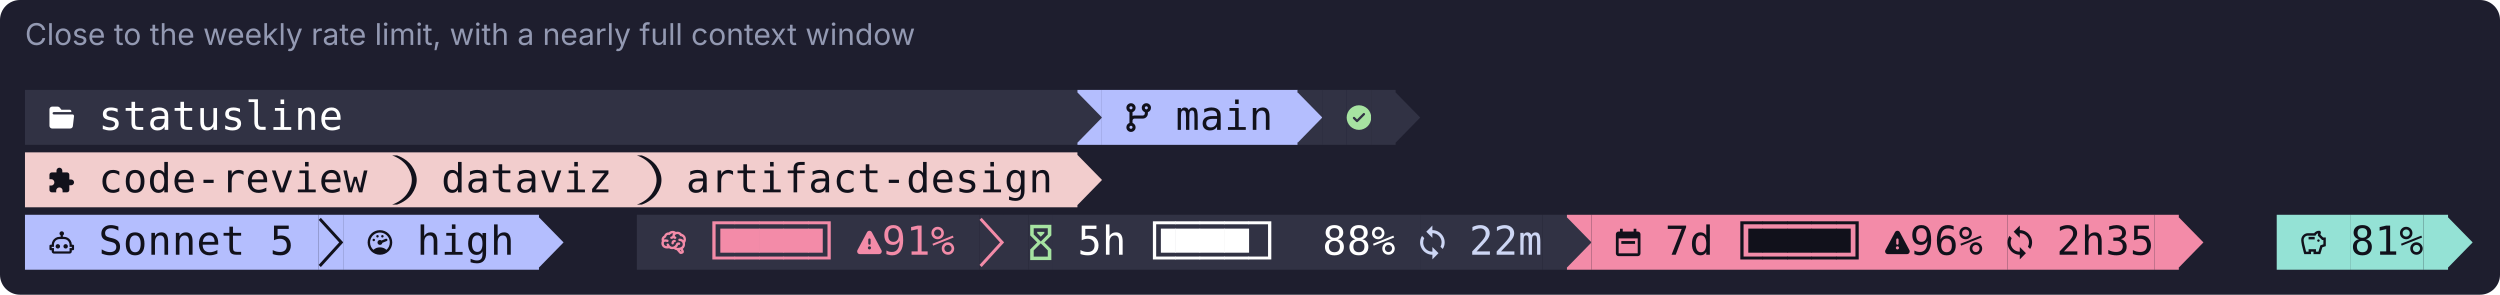
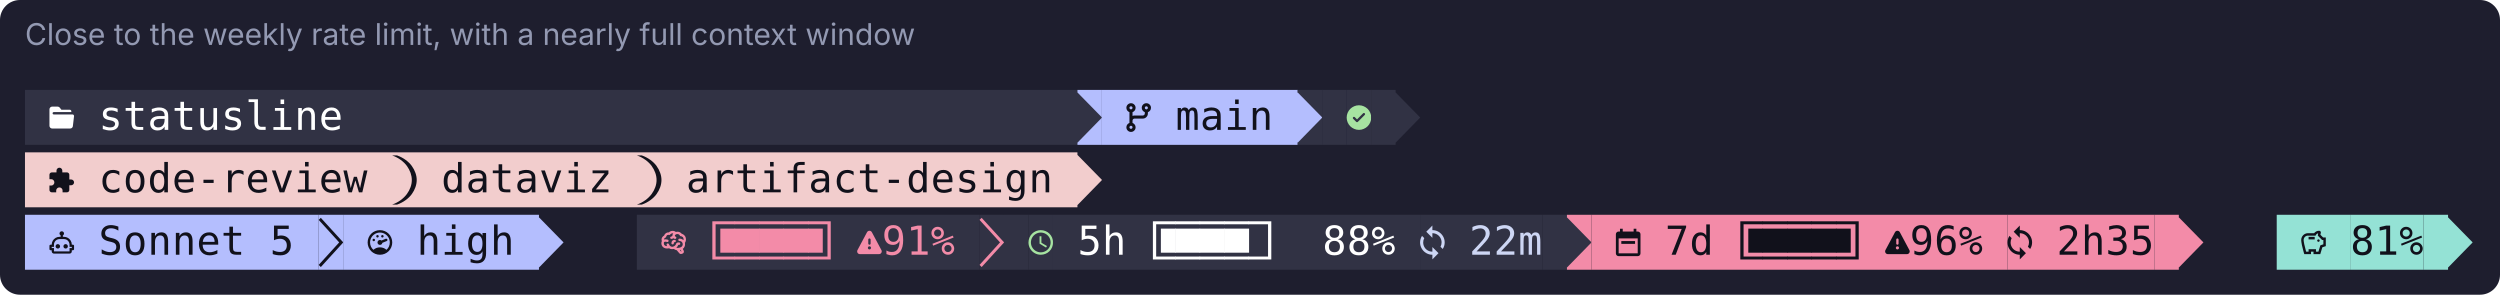
<svg xmlns="http://www.w3.org/2000/svg" width="1001" height="118" viewBox="0 0 1001 118" role="img" aria-label="Close to the weekly rate limit, with a nearly full context window">
  <rect width="1001" height="118" rx="8" fill="#1e1e2e" />
  <text x="10" y="18" font-family="-apple-system,Segoe UI,system-ui,sans-serif" font-size="12" fill="#9399b2">Close to the weekly rate limit, with a nearly full context window</text>
  <rect x="10.00" y="36" width="421.40" height="22" fill="rgb(49,50,68)" />
  <path d="M133 1134H400Q466 1134 507 1080L576 989Q582 981 591 981H991Q1022 981 1045 959Q1068 936 1067 905V867H210Q187 867 170.0 850.0Q153 833 153 810Q153 786 170.0 769.0Q187 752 210 752H1123Q1154 752 1177 730Q1200 707 1199 676Q1199 670 1199 667L1144 200Q1144 144 1105.0 105.0Q1066 66 1010 66H133Q78 66 39.0 105.0Q0 144 0 200V1000Q0 1056 39.0 1095.0Q78 1134 133 1134Z" fill="rgb(255,255,255)" transform="translate(19.80 52.00) scale(0.00821 -0.00821)" />
  <text x="44.30" y="52" text-anchor="middle" font-family="ui-monospace,SFMono-Regular,Menlo,Consolas,monospace" font-size="16" fill="rgb(255,255,255)">s</text>
  <text x="54.10" y="52" text-anchor="middle" font-family="ui-monospace,SFMono-Regular,Menlo,Consolas,monospace" font-size="16" fill="rgb(255,255,255)">t</text>
  <text x="63.90" y="52" text-anchor="middle" font-family="ui-monospace,SFMono-Regular,Menlo,Consolas,monospace" font-size="16" fill="rgb(255,255,255)">a</text>
  <text x="73.70" y="52" text-anchor="middle" font-family="ui-monospace,SFMono-Regular,Menlo,Consolas,monospace" font-size="16" fill="rgb(255,255,255)">t</text>
  <text x="83.50" y="52" text-anchor="middle" font-family="ui-monospace,SFMono-Regular,Menlo,Consolas,monospace" font-size="16" fill="rgb(255,255,255)">u</text>
  <text x="93.30" y="52" text-anchor="middle" font-family="ui-monospace,SFMono-Regular,Menlo,Consolas,monospace" font-size="16" fill="rgb(255,255,255)">s</text>
  <text x="103.10" y="52" text-anchor="middle" font-family="ui-monospace,SFMono-Regular,Menlo,Consolas,monospace" font-size="16" fill="rgb(255,255,255)">l</text>
  <text x="112.90" y="52" text-anchor="middle" font-family="ui-monospace,SFMono-Regular,Menlo,Consolas,monospace" font-size="16" fill="rgb(255,255,255)">i</text>
  <text x="122.70" y="52" text-anchor="middle" font-family="ui-monospace,SFMono-Regular,Menlo,Consolas,monospace" font-size="16" fill="rgb(255,255,255)">n</text>
  <text x="132.50" y="52" text-anchor="middle" font-family="ui-monospace,SFMono-Regular,Menlo,Consolas,monospace" font-size="16" fill="rgb(255,255,255)">e</text>
  <rect x="431.40" y="36" width="9.80" height="22" fill="rgb(180,190,254)" />
  <path d="M-72 1812H13L1200 602L13 -612H-72Z" fill="rgb(49,50,68)" transform="translate(431.40 52.00) scale(0.00821 -0.00821)" />
  <rect x="441.20" y="36" width="78.40" height="22" fill="rgb(180,190,254)" />
  <path d="M750 1076Q750 1168 816.0 1234.0Q882 1300 975.0 1300.0Q1068 1300 1134.0 1234.0Q1200 1168 1200 1076Q1200 1004 1158 944Q1116 886 1049 864V800Q1049 698 976 624Q903 550 800 550H400Q359 550 329 522Q299 492 300 450V338Q366 314 408.0 256.0Q450 198 450 126Q450 32 384.0 -34.0Q318 -100 225 -100Q132 -100 66 -34Q0 32 0 126Q0 198 42.0 256.0Q84 314 150 338V864Q84 888 42.0 946.0Q0 1004 0 1076Q0 1168 66.0 1234.0Q132 1300 225.0 1300.0Q318 1300 384.0 1234.0Q450 1168 450 1076Q450 1004 408.0 946.0Q366 888 300 864V680Q348 700 400 700H800Q841 700 871.0 730.0Q901 760 900 800V864Q834 888 792.0 946.0Q750 1004 750 1076ZM225 1000Q255 1000 277.0 1022.0Q299 1044 300 1076Q300 1106 278.0 1128.0Q256 1150 225.0 1150.0Q194 1150 172.0 1128.0Q150 1106 150.0 1075.0Q150 1044 172.0 1022.0Q194 1000 225 1000ZM975 1000Q1005 1000 1027.0 1022.0Q1049 1044 1049.0 1075.0Q1049 1106 1028 1128Q1006 1150 975.0 1150.0Q944 1150 922.0 1128.0Q900 1106 900.0 1075.0Q900 1044 922.0 1022.0Q944 1000 975 1000ZM225 50Q255 50 277 72Q299 94 300 126Q300 156 278.0 178.0Q256 200 225.0 200.0Q194 200 172.0 178.0Q150 156 150.0 125.0Q150 94 172.0 72.0Q194 50 225 50Z" fill="rgb(17,17,27)" transform="translate(451.00 52.00) scale(0.00821 -0.00821)" />
  <text x="475.50" y="52" text-anchor="middle" font-family="ui-monospace,SFMono-Regular,Menlo,Consolas,monospace" font-size="16" fill="rgb(17,17,27)">m</text>
  <text x="485.30" y="52" text-anchor="middle" font-family="ui-monospace,SFMono-Regular,Menlo,Consolas,monospace" font-size="16" fill="rgb(17,17,27)">a</text>
  <text x="495.10" y="52" text-anchor="middle" font-family="ui-monospace,SFMono-Regular,Menlo,Consolas,monospace" font-size="16" fill="rgb(17,17,27)">i</text>
  <text x="504.90" y="52" text-anchor="middle" font-family="ui-monospace,SFMono-Regular,Menlo,Consolas,monospace" font-size="16" fill="rgb(17,17,27)">n</text>
  <rect x="519.60" y="36" width="9.80" height="22" fill="rgb(49,50,68)" />
  <path d="M-72 1812H13L1200 602L13 -612H-72Z" fill="rgb(180,190,254)" transform="translate(519.60 52.00) scale(0.00821 -0.00821)" />
  <rect x="529.40" y="36" width="9.80" height="22" fill="rgb(49,50,68)" />
  <rect x="539.20" y="36" width="9.80" height="22" fill="rgb(49,50,68)" />
  <path d="M832 1152Q943 1104 1024 1024Q1104 944 1152.0 833.0Q1200 722 1199 600Q1199 478 1152 367Q1104 256 1024.0 176.0Q944 96 832 48Q722 0 600.0 0.0Q478 0 367.0 48.0Q256 96 176.0 176.0Q96 256 48.0 367.0Q0 478 0.0 600.0Q0 722 48.0 833.0Q96 944 176.0 1024.0Q256 1104 367.0 1152.0Q478 1200 600.0 1200.0Q722 1200 832 1152ZM883 729Q898 745 898 767Q898 790 881.0 807.0Q864 824 842 823Q820 823 803 808L506 511L396 621Q380 636 357.0 636.0Q334 636 318 620Q301 603 301 580Q301 558 316 542L466 391Q483 374 506 375Q529 375 546 391Z" fill="rgb(166,227,161)" transform="translate(539.20 52.00) scale(0.00821 -0.00821)" />
  <rect x="549.00" y="36" width="9.80" height="22" fill="rgb(49,50,68)" />
  <path d="M-72 1812H13L1200 602L13 -612H-72Z" fill="rgb(49,50,68)" transform="translate(558.80 52.00) scale(0.00821 -0.00821)" />
  <rect x="10.00" y="61" width="421.40" height="22" fill="rgb(242,205,205)" />
  <path d="M1055 626H969V857Q969 903 935.5 936.5Q902 970 857 970H627V1056Q627 1115 585.5 1157.5Q544 1200 485.0 1200.0Q426 1200 384.5 1157.0Q343 1114 343 1056V970H113Q67 970 33.5 936.5Q0 903 0 857V640H86Q150 640 194.5 594.5Q239 549 239.0 484.5Q239 420 194.5 374.5Q150 329 86 329H0V112Q0 66 33.5 33.0Q67 0 113 0H329V86Q329 150 375.0 194.0Q421 238 485.0 238.0Q549 238 594.5 194.0Q640 150 640 86V0H857Q903 0 936.0 33.5Q969 67 969 112V343H1055Q1114 343 1157.0 384.5Q1200 426 1200.0 484.5Q1200 543 1157.0 584.5Q1114 626 1055 626Z" fill="rgb(17,17,27)" transform="translate(19.80 77.00) scale(0.00821 -0.00821)" />
  <text x="44.30" y="77" text-anchor="middle" font-family="ui-monospace,SFMono-Regular,Menlo,Consolas,monospace" font-size="16" fill="rgb(17,17,27)">c</text>
  <text x="54.10" y="77" text-anchor="middle" font-family="ui-monospace,SFMono-Regular,Menlo,Consolas,monospace" font-size="16" fill="rgb(17,17,27)">o</text>
  <text x="63.90" y="77" text-anchor="middle" font-family="ui-monospace,SFMono-Regular,Menlo,Consolas,monospace" font-size="16" fill="rgb(17,17,27)">d</text>
  <text x="73.70" y="77" text-anchor="middle" font-family="ui-monospace,SFMono-Regular,Menlo,Consolas,monospace" font-size="16" fill="rgb(17,17,27)">e</text>
  <text x="83.50" y="77" text-anchor="middle" font-family="ui-monospace,SFMono-Regular,Menlo,Consolas,monospace" font-size="16" fill="rgb(17,17,27)">-</text>
  <text x="93.30" y="77" text-anchor="middle" font-family="ui-monospace,SFMono-Regular,Menlo,Consolas,monospace" font-size="16" fill="rgb(17,17,27)">r</text>
  <text x="103.10" y="77" text-anchor="middle" font-family="ui-monospace,SFMono-Regular,Menlo,Consolas,monospace" font-size="16" fill="rgb(17,17,27)">e</text>
  <text x="112.90" y="77" text-anchor="middle" font-family="ui-monospace,SFMono-Regular,Menlo,Consolas,monospace" font-size="16" fill="rgb(17,17,27)">v</text>
  <text x="122.70" y="77" text-anchor="middle" font-family="ui-monospace,SFMono-Regular,Menlo,Consolas,monospace" font-size="16" fill="rgb(17,17,27)">i</text>
  <text x="132.50" y="77" text-anchor="middle" font-family="ui-monospace,SFMono-Regular,Menlo,Consolas,monospace" font-size="16" fill="rgb(17,17,27)">e</text>
  <text x="142.30" y="77" text-anchor="middle" font-family="ui-monospace,SFMono-Regular,Menlo,Consolas,monospace" font-size="16" fill="rgb(17,17,27)">w</text>
  <path d="M239 -600Q471 -519 658.0 -383.0Q845 -247 961.0 -86.0Q1077 75 1138.0 250.0Q1199 425 1200 599Q1200 773 1138 947Q1077 1122 961 1284Q845 1445 658.0 1581.0Q471 1717 239 1800H0Q232 1717 419.0 1581.0Q606 1445 722.0 1284.0Q838 1123 900 947Q961 772 961 599Q961 425 899.0 250.0Q837 75 720 -84Q603 -244 418 -381Q233 -517 0 -600Z" fill="rgb(17,17,27)" transform="translate(157.00 77.00) scale(0.00821 -0.00821)" />
  <text x="181.50" y="77" text-anchor="middle" font-family="ui-monospace,SFMono-Regular,Menlo,Consolas,monospace" font-size="16" fill="rgb(17,17,27)">d</text>
  <text x="191.30" y="77" text-anchor="middle" font-family="ui-monospace,SFMono-Regular,Menlo,Consolas,monospace" font-size="16" fill="rgb(17,17,27)">a</text>
  <text x="201.10" y="77" text-anchor="middle" font-family="ui-monospace,SFMono-Regular,Menlo,Consolas,monospace" font-size="16" fill="rgb(17,17,27)">t</text>
  <text x="210.90" y="77" text-anchor="middle" font-family="ui-monospace,SFMono-Regular,Menlo,Consolas,monospace" font-size="16" fill="rgb(17,17,27)">a</text>
  <text x="220.70" y="77" text-anchor="middle" font-family="ui-monospace,SFMono-Regular,Menlo,Consolas,monospace" font-size="16" fill="rgb(17,17,27)">v</text>
  <text x="230.50" y="77" text-anchor="middle" font-family="ui-monospace,SFMono-Regular,Menlo,Consolas,monospace" font-size="16" fill="rgb(17,17,27)">i</text>
  <text x="240.30" y="77" text-anchor="middle" font-family="ui-monospace,SFMono-Regular,Menlo,Consolas,monospace" font-size="16" fill="rgb(17,17,27)">z</text>
  <path d="M239 -600Q471 -519 658.0 -383.0Q845 -247 961.0 -86.0Q1077 75 1138.0 250.0Q1199 425 1200 599Q1200 773 1138 947Q1077 1122 961 1284Q845 1445 658.0 1581.0Q471 1717 239 1800H0Q232 1717 419.0 1581.0Q606 1445 722.0 1284.0Q838 1123 900 947Q961 772 961 599Q961 425 899.0 250.0Q837 75 720 -84Q603 -244 418 -381Q233 -517 0 -600Z" fill="rgb(17,17,27)" transform="translate(255.00 77.00) scale(0.00821 -0.00821)" />
  <text x="279.50" y="77" text-anchor="middle" font-family="ui-monospace,SFMono-Regular,Menlo,Consolas,monospace" font-size="16" fill="rgb(17,17,27)">a</text>
  <text x="289.30" y="77" text-anchor="middle" font-family="ui-monospace,SFMono-Regular,Menlo,Consolas,monospace" font-size="16" fill="rgb(17,17,27)">r</text>
  <text x="299.10" y="77" text-anchor="middle" font-family="ui-monospace,SFMono-Regular,Menlo,Consolas,monospace" font-size="16" fill="rgb(17,17,27)">t</text>
  <text x="308.90" y="77" text-anchor="middle" font-family="ui-monospace,SFMono-Regular,Menlo,Consolas,monospace" font-size="16" fill="rgb(17,17,27)">i</text>
  <text x="318.70" y="77" text-anchor="middle" font-family="ui-monospace,SFMono-Regular,Menlo,Consolas,monospace" font-size="16" fill="rgb(17,17,27)">f</text>
  <text x="328.50" y="77" text-anchor="middle" font-family="ui-monospace,SFMono-Regular,Menlo,Consolas,monospace" font-size="16" fill="rgb(17,17,27)">a</text>
  <text x="338.30" y="77" text-anchor="middle" font-family="ui-monospace,SFMono-Regular,Menlo,Consolas,monospace" font-size="16" fill="rgb(17,17,27)">c</text>
  <text x="348.10" y="77" text-anchor="middle" font-family="ui-monospace,SFMono-Regular,Menlo,Consolas,monospace" font-size="16" fill="rgb(17,17,27)">t</text>
  <text x="357.90" y="77" text-anchor="middle" font-family="ui-monospace,SFMono-Regular,Menlo,Consolas,monospace" font-size="16" fill="rgb(17,17,27)">-</text>
  <text x="367.70" y="77" text-anchor="middle" font-family="ui-monospace,SFMono-Regular,Menlo,Consolas,monospace" font-size="16" fill="rgb(17,17,27)">d</text>
  <text x="377.50" y="77" text-anchor="middle" font-family="ui-monospace,SFMono-Regular,Menlo,Consolas,monospace" font-size="16" fill="rgb(17,17,27)">e</text>
  <text x="387.30" y="77" text-anchor="middle" font-family="ui-monospace,SFMono-Regular,Menlo,Consolas,monospace" font-size="16" fill="rgb(17,17,27)">s</text>
  <text x="397.10" y="77" text-anchor="middle" font-family="ui-monospace,SFMono-Regular,Menlo,Consolas,monospace" font-size="16" fill="rgb(17,17,27)">i</text>
  <text x="406.90" y="77" text-anchor="middle" font-family="ui-monospace,SFMono-Regular,Menlo,Consolas,monospace" font-size="16" fill="rgb(17,17,27)">g</text>
  <text x="416.70" y="77" text-anchor="middle" font-family="ui-monospace,SFMono-Regular,Menlo,Consolas,monospace" font-size="16" fill="rgb(17,17,27)">n</text>
  <path d="M-72 1812H13L1200 602L13 -612H-72Z" fill="rgb(242,205,205)" transform="translate(431.40 77.00) scale(0.00821 -0.00821)" />
  <rect x="10.00" y="86" width="117.60" height="22" fill="rgb(180,190,254)" />
  <path d="M898 409Q898 365 866.0 333.5Q834 302 790.0 302.0Q746 302 714.0 333.5Q682 365 682.0 410.0Q682 455 714.0 486.5Q746 518 790.0 518.0Q834 518 866.0 486.5Q898 455 898 409ZM408 518Q364 518 332.0 486.5Q300 455 300.0 410.0Q300 365 333.0 333.5Q366 302 410.0 302.0Q454 302 486.0 333.5Q518 365 518.0 410.0Q518 455 486.0 486.5Q454 518 408 518ZM1200 437V274Q1200 251 1183.0 235.5Q1166 220 1144 220H1090V164Q1090 120 1058.0 88.0Q1026 56 980 56H220Q174 56 142.0 88.0Q110 120 110 164V220H56Q34 220 17.0 235.0Q0 250 0 274V437Q0 460 16.0 475.0Q32 490 56 490H110Q110 595 161.0 683.0Q212 771 300.0 822.5Q388 874 490 874H546V943Q522 956 506.0 981.0Q490 1006 490 1037Q490 1081 522.0 1112.5Q554 1144 600.0 1144.0Q646 1144 678.0 1112.0Q710 1080 710 1037Q710 1006 694.0 980.5Q678 955 654 943V874H710Q812 874 900.0 822.5Q988 771 1039.0 683.0Q1090 595 1090 490H1144Q1166 490 1183.0 475.0Q1200 460 1200 437ZM1090 384H980V490Q980 564 944.0 627.0Q908 690 846.0 727.0Q784 764 710 764H490Q416 764 353.0 727.0Q290 690 255.0 627.5Q220 565 220 490V384H110V327H220V164H980V327H1090Z" fill="rgb(17,17,27)" transform="translate(19.80 102.00) scale(0.00821 -0.00821)" />
  <text x="44.30" y="102" text-anchor="middle" font-family="ui-monospace,SFMono-Regular,Menlo,Consolas,monospace" font-size="16" fill="rgb(17,17,27)">S</text>
  <text x="54.10" y="102" text-anchor="middle" font-family="ui-monospace,SFMono-Regular,Menlo,Consolas,monospace" font-size="16" fill="rgb(17,17,27)">o</text>
  <text x="63.90" y="102" text-anchor="middle" font-family="ui-monospace,SFMono-Regular,Menlo,Consolas,monospace" font-size="16" fill="rgb(17,17,27)">n</text>
  <text x="73.70" y="102" text-anchor="middle" font-family="ui-monospace,SFMono-Regular,Menlo,Consolas,monospace" font-size="16" fill="rgb(17,17,27)">n</text>
  <text x="83.50" y="102" text-anchor="middle" font-family="ui-monospace,SFMono-Regular,Menlo,Consolas,monospace" font-size="16" fill="rgb(17,17,27)">e</text>
  <text x="93.30" y="102" text-anchor="middle" font-family="ui-monospace,SFMono-Regular,Menlo,Consolas,monospace" font-size="16" fill="rgb(17,17,27)">t</text>
  <text x="112.90" y="102" text-anchor="middle" font-family="ui-monospace,SFMono-Regular,Menlo,Consolas,monospace" font-size="16" fill="rgb(17,17,27)">5</text>
  <rect x="127.60" y="86" width="9.80" height="22" fill="rgb(180,190,254)" />
  <path d="M0 1700 104 1800 1199 602 104 -600 0 -496 1000 602Z" fill="rgb(17,17,27)" transform="translate(127.60 102.00) scale(0.00821 -0.00821)" />
  <rect x="137.40" y="86" width="78.40" height="22" fill="rgb(180,190,254)" />
  <path d="M600 1200Q482 1200 370.5 1155.0Q259 1110 174.5 1025.5Q90 941 45.0 829.5Q0 718 0.0 599.5Q0 481 45.0 370.0Q90 259 174.5 174.5Q259 90 370.5 45.0Q482 0 600.0 0.0Q718 0 829.5 45.0Q941 90 1025.0 174.5Q1109 259 1154.5 370.0Q1200 481 1200.0 599.5Q1200 718 1154.5 829.5Q1109 941 1025.0 1025.5Q941 1110 829.5 1155.0Q718 1200 600 1200ZM600 1082Q729 1082 840.5 1017.0Q952 952 1016.5 840.5Q1081 729 1081 600Q1081 493 1039.0 400.0Q997 307 918 240Q856 299 773.0 330.0Q690 361 600 361Q420 361 282 240Q203 307 161.0 400.0Q119 493 119 600Q119 729 183.5 840.5Q248 952 359.5 1017.0Q471 1082 600 1082ZM479 961Q454 961 437.0 944.0Q420 927 420.0 901.5Q420 876 437.0 858.0Q454 840 479.5 840.0Q505 840 523.0 858.0Q541 876 541.0 901.5Q541 927 522.5 944.0Q504 961 479 961ZM721 961Q696 961 677.5 944.0Q659 927 659.0 901.5Q659 876 677.0 858.0Q695 840 720.5 840.0Q746 840 763.0 858.0Q780 876 780.0 901.5Q780 927 763.0 944.0Q746 961 721 961ZM907 783Q899 783 885 780L673 693Q648 713 615.5 718.5Q583 724 555 710Q510 693 490.5 646.5Q471 600 489.0 555.0Q507 510 553.5 490.0Q600 470 645 490Q676 501 695.5 526.5Q715 552 721 583L930 668Q952 676 962.0 700.0Q972 724 963 746Q955 763 939.5 773.0Q924 783 907 783ZM298 780Q273 780 256.5 763.0Q240 746 240.0 721.0Q240 696 256.5 677.5Q273 659 298.5 659.0Q324 659 342.0 677.5Q360 696 360.0 721.0Q360 746 341.5 763.0Q323 780 298 780Z" fill="rgb(17,17,27)" transform="translate(147.20 102.00) scale(0.00821 -0.00821)" />
  <text x="171.70" y="102" text-anchor="middle" font-family="ui-monospace,SFMono-Regular,Menlo,Consolas,monospace" font-size="16" fill="rgb(17,17,27)">h</text>
  <text x="181.50" y="102" text-anchor="middle" font-family="ui-monospace,SFMono-Regular,Menlo,Consolas,monospace" font-size="16" fill="rgb(17,17,27)">i</text>
  <text x="191.30" y="102" text-anchor="middle" font-family="ui-monospace,SFMono-Regular,Menlo,Consolas,monospace" font-size="16" fill="rgb(17,17,27)">g</text>
  <text x="201.10" y="102" text-anchor="middle" font-family="ui-monospace,SFMono-Regular,Menlo,Consolas,monospace" font-size="16" fill="rgb(17,17,27)">h</text>
  <path d="M-72 1812H13L1200 602L13 -612H-72Z" fill="rgb(180,190,254)" transform="translate(215.80 102.00) scale(0.00821 -0.00821)" />
  <rect x="255.00" y="86" width="137.20" height="22" fill="rgb(49,50,68)" />
  <path d="M1156 519Q1159 450 1130.0 388.5Q1101 327 1046 286L1090 201Q1112 157 1094.0 114.0Q1076 71 1032 55L986 41Q972 35 952 36Q905 36 875 74L752 220Q673 234 609 283Q565 272 521 272Q442 272 375 316Q328 302 280 305Q211 302 146.5 331.0Q82 360 43.5 416.5Q5 473 2 541Q-4 607 24 665Q-3 734 19 802Q52 887 134 934Q159 1008 223.0 1052.5Q287 1097 368 1091Q439 1157 535.0 1164.0Q631 1171 708 1113Q746 1124 785 1124Q846 1124 899.0 1099.0Q952 1074 991 1027Q1079 1002 1138.0 931.0Q1197 860 1200 767Q1206 665 1150 582Q1156 549 1156 519ZM862 602Q889 599 905.5 581.5Q922 564 922.0 539.0Q922 514 905.5 497.5Q889 481 864 481H826Q799 399 732 346L776 333Q960 336 1018 424Q1048 471 1043 522V525Q1040 586 993.5 629.5Q947 673 884 670Q862 670 844.0 686.5Q826 703 826.0 728.0Q826 753 844.0 769.5Q862 786 884 786Q997 783 1082 711Q1085 736 1084 764Q1081 825 1048 860Q1007 901 917 913Q892 971 846 995Q808 1017 760 1009Q719 1001 689.0 978.5Q659 956 659 934Q659 926 664.5 909.5Q670 893 673 890Q698 890 715.0 873.5Q732 857 732.0 832.5Q732 808 714.5 790.0Q697 772 673 772Q626 775 590 805Q549 778 497 772Q472 772 452.5 787.0Q433 802 431.5 825.5Q430 849 445.5 868.0Q461 887 486 890Q503 893 516 898Q541 912 541 934Q541 995 579 1042Q491 1064 409 965Q327 979 288.0 958.0Q249 937 225 852Q178 830 161 811Q136 789 128 747Q224 766 315 734Q337 726 348.0 704.0Q359 682 351.0 658.5Q343 635 321.0 625.0Q299 615 274 624Q208 651 140 626Q129 615 123 594Q123 580 123.0 549.5Q123 519 138.0 490.5Q153 462 181 445Q228 420 280 421Q269 443 259.0 467.5Q249 492 260.5 515.5Q272 539 295.0 547.0Q318 555 341.5 544.0Q365 533 373 509Q390 459 431.0 426.0Q472 393 527 387Q588 390 637.0 424.5Q686 459 714 514Q722 569 766 588Q796 602 862 602ZM980 162 944 239 903 231Q902 231 960 157ZM708 668Q708 690 693.0 708.0Q678 726 653 728Q590 731 541 690Q489 635 491 561Q491 536 509.0 519.5Q527 503 551.5 503.0Q576 503 592.5 519.5Q609 536 609.0 560.5Q609 585 623 605Q634 613 647 613Q672 613 690.0 628.0Q708 643 708 668Z" fill="rgb(243,139,168)" transform="translate(264.80 102.00) scale(0.00821 -0.00821)" />
  <path d="M1210 -88V-231H100V1631H1210V1486H259V-88ZM489 1274H1210V100H489Z" fill="rgb(243,139,168)" transform="translate(284.40 102.00) scale(0.00821 -0.00821)" />
  <path d="M-10 1631H1210V1486H-10ZM-10 1274H1210V100H-10ZM-10 -88H1210V-231H-10Z" fill="rgb(243,139,168)" transform="translate(294.20 102.00) scale(0.00821 -0.00821)" />
  <path d="M-10 1631H1210V1486H-10ZM-10 1274H1210V100H-10ZM-10 -88H1210V-231H-10Z" fill="rgb(243,139,168)" transform="translate(304.00 102.00) scale(0.00821 -0.00821)" />
  <path d="M-10 1631H1210V1486H-10ZM-10 1274H1210V100H-10ZM-10 -88H1210V-231H-10Z" fill="rgb(243,139,168)" transform="translate(313.80 102.00) scale(0.00821 -0.00821)" />
  <path d="M-10.0 -88.0V-231.0H1100.0V1631.0H-10.0V1486.0H941.0V-88.0ZM711.0 1274.0H-10.0V100.0H711.0Z" fill="rgb(243,139,168)" transform="translate(323.60 102.00) scale(0.00821 -0.00821)" />
  <path d="M482 1099Q507 1145 553 1162Q600 1179 647.0 1162.0Q694 1145 718 1099L1184 226Q1200 196 1200 163Q1200 107 1160 68Q1121 29 1066 29H134Q79 29 39 68Q0 107 0 163Q0 196 16 226ZM560 779Q543 762 543 738V546Q543 522 560 506Q577 489 600.0 489.0Q623 489 640.0 506.0Q657 523 657 546V738Q657 761 640 779Q623 795 600.0 795.0Q577 795 560 779ZM600 412Q569 412 546 390Q523 367 523.0 336.0Q523 305 546.0 282.0Q569 259 600.0 259.0Q631 259 654.0 282.0Q677 305 677.0 336.0Q677 367 654.0 390.0Q631 413 600 412Z" fill="rgb(243,139,168)" transform="translate(343.20 102.00) scale(0.00821 -0.00821)" />
  <text x="357.90" y="102" text-anchor="middle" font-family="ui-monospace,SFMono-Regular,Menlo,Consolas,monospace" font-size="16" fill="rgb(243,139,168)">9</text>
  <text x="367.70" y="102" text-anchor="middle" font-family="ui-monospace,SFMono-Regular,Menlo,Consolas,monospace" font-size="16" fill="rgb(243,139,168)">1</text>
  <text x="377.50" y="102" text-anchor="middle" font-family="ui-monospace,SFMono-Regular,Menlo,Consolas,monospace" font-size="16" fill="rgb(243,139,168)">%</text>
  <rect x="392.20" y="86" width="9.80" height="22" fill="rgb(49,50,68)" />
  <path d="M0 1700 104 1800 1199 602 104 -600 0 -496 1000 602Z" fill="rgb(243,139,168)" transform="translate(392.20 102.00) scale(0.00821 -0.00821)" />
  <rect x="402.00" y="86" width="9.80" height="22" fill="rgb(49,50,68)" />
  <rect x="411.80" y="86" width="9.80" height="22" fill="rgb(49,50,68)" />
-   <path d="M84 1459H1116V943L774 600Q772 600 1116 258V-259H84V258L426 600Q428 600 84 943ZM942 214 600 556 256 214V-89H942ZM600 645 942 988V1291H256V988ZM426 1117H774V1053L600 879L426 1053Z" fill="rgb(166,227,161)" transform="translate(411.80 102.00) scale(0.00821 -0.00821)" />
+   <path d="M600 118Q729 118 840.5 183.0Q952 248 1016.5 359.0Q1081 470 1081.0 599.5Q1081 729 1016.5 840.5Q952 952 840.5 1017.0Q729 1082 600.0 1082.0Q471 1082 359.5 1017.0Q248 952 183.5 840.5Q119 729 119.0 599.5Q119 470 183.5 359.0Q248 248 359.5 183.0Q471 118 600 118ZM600 1200Q718 1200 829.5 1155.0Q941 1110 1025.0 1025.5Q1109 941 1154.5 829.5Q1200 718 1200.0 599.5Q1200 481 1154.5 370.0Q1109 259 1025.0 174.5Q941 90 829.5 45.0Q718 0 600 0Q437 0 299.0 80.0Q161 160 80.5 298.0Q0 436 0 600Q0 718 45.0 829.5Q90 941 174.5 1025.5Q259 1110 370.5 1155.0Q482 1200 600 1200ZM631 902V586L902 425L857 349L541 541V902Z" fill="rgb(166,227,161)" transform="translate(411.80 102.00) scale(0.00821 -0.00821)" />
  <rect x="421.60" y="86" width="147.00" height="22" fill="rgb(49,50,68)" />
  <text x="436.30" y="102" text-anchor="middle" font-family="ui-monospace,SFMono-Regular,Menlo,Consolas,monospace" font-size="16" fill="rgb(255,255,255)">5</text>
  <text x="446.10" y="102" text-anchor="middle" font-family="ui-monospace,SFMono-Regular,Menlo,Consolas,monospace" font-size="16" fill="rgb(255,255,255)">h</text>
  <path d="M1210 -88V-231H100V1631H1210V1486H259V-88ZM489 1274H1210V100H489Z" fill="rgb(255,255,255)" transform="translate(460.80 102.00) scale(0.00821 -0.00821)" />
  <path d="M-10 1631H1210V1486H-10ZM-10 1274H1210V100H-10ZM-10 -88H1210V-231H-10Z" fill="rgb(255,255,255)" transform="translate(470.60 102.00) scale(0.00821 -0.00821)" />
  <path d="M-10 1631H1210V1486H-10ZM-10 1274H1210V100H-10ZM-10 -88H1210V-231H-10Z" fill="rgb(255,255,255)" transform="translate(480.40 102.00) scale(0.00821 -0.00821)" />
  <path d="M-10 1631H1210V1486H-10ZM-10 1274H1210V100H-10ZM-10 -88H1210V-231H-10Z" fill="rgb(255,255,255)" transform="translate(490.20 102.00) scale(0.00821 -0.00821)" />
  <path d="M-10.0 -88.0V-231.0H1100.0V1631.0H-10.0V1486.0H941.0V-88.0Z" fill="rgb(255,255,255)" transform="translate(500.00 102.00) scale(0.00821 -0.00821)" />
  <text x="534.30" y="102" text-anchor="middle" font-family="ui-monospace,SFMono-Regular,Menlo,Consolas,monospace" font-size="16" fill="rgb(255,255,255)">8</text>
  <text x="544.10" y="102" text-anchor="middle" font-family="ui-monospace,SFMono-Regular,Menlo,Consolas,monospace" font-size="16" fill="rgb(255,255,255)">8</text>
  <text x="553.90" y="102" text-anchor="middle" font-family="ui-monospace,SFMono-Regular,Menlo,Consolas,monospace" font-size="16" fill="rgb(255,255,255)">%</text>
  <rect x="568.60" y="86" width="49.00" height="22" fill="rgb(49,50,68)" />
  <path d="M600 151Q477 151 373.5 210.5Q270 270 211.0 373.5Q152 477 152 600Q152 712 204 811L95 920Q0 773 0 600Q0 439 81.0 300.0Q162 161 300.5 80.5Q439 0 600 0V-225L899 77L600 376ZM600 1201V1425L302 1123L600 825V1050Q723 1050 826.5 990.0Q930 930 989.5 826.5Q1049 723 1049 600Q1049 488 996 390L1105 281Q1200 428 1200 600Q1200 761 1119.5 899.5Q1039 1038 900.0 1119.5Q761 1201 600 1201Z" fill="rgb(205,214,244)" transform="translate(568.60 102.00) scale(0.00821 -0.00821)" />
  <text x="593.10" y="102" text-anchor="middle" font-family="ui-monospace,SFMono-Regular,Menlo,Consolas,monospace" font-size="16" fill="rgb(205,214,244)">2</text>
  <text x="602.90" y="102" text-anchor="middle" font-family="ui-monospace,SFMono-Regular,Menlo,Consolas,monospace" font-size="16" fill="rgb(205,214,244)">2</text>
  <text x="612.70" y="102" text-anchor="middle" font-family="ui-monospace,SFMono-Regular,Menlo,Consolas,monospace" font-size="16" fill="rgb(205,214,244)">m</text>
  <rect x="617.60" y="86" width="9.80" height="22" fill="rgb(49,50,68)" />
  <rect x="627.40" y="86" width="9.80" height="22" fill="rgb(243,139,168)" />
  <path d="M-72 1812H13L1200 602L13 -612H-72Z" fill="rgb(49,50,68)" transform="translate(627.40 102.00) scale(0.00821 -0.00821)" />
  <rect x="637.20" y="86" width="166.60" height="22" fill="rgb(243,139,168)" />
  <path d="M200 1268H334V1132H866V1268Q865 1268 999 1268V1132H1065Q1122 1132 1161.0 1093.0Q1200 1054 1200 998V68Q1200 10 1161.0 -29.0Q1122 -68 1065 -68H135Q78 -68 39.0 -29.0Q0 10 0 68V998Q0 1056 39.0 1094.0Q78 1132 135 1132H200ZM135 798V68H1065V798ZM265 668H935V532H265Z" fill="rgb(17,17,27)" transform="translate(647.00 102.00) scale(0.00821 -0.00821)" />
  <text x="671.50" y="102" text-anchor="middle" font-family="ui-monospace,SFMono-Regular,Menlo,Consolas,monospace" font-size="16" fill="rgb(17,17,27)">7</text>
  <text x="681.30" y="102" text-anchor="middle" font-family="ui-monospace,SFMono-Regular,Menlo,Consolas,monospace" font-size="16" fill="rgb(17,17,27)">d</text>
  <path d="M1210 -88V-231H100V1631H1210V1486H259V-88ZM489 1274H1210V100H489Z" fill="rgb(17,17,27)" transform="translate(696.00 102.00) scale(0.00821 -0.00821)" />
  <path d="M-10 1631H1210V1486H-10ZM-10 1274H1210V100H-10ZM-10 -88H1210V-231H-10Z" fill="rgb(17,17,27)" transform="translate(705.80 102.00) scale(0.00821 -0.00821)" />
  <path d="M-10 1631H1210V1486H-10ZM-10 1274H1210V100H-10ZM-10 -88H1210V-231H-10Z" fill="rgb(17,17,27)" transform="translate(715.60 102.00) scale(0.00821 -0.00821)" />
  <path d="M-10 1631H1210V1486H-10ZM-10 1274H1210V100H-10ZM-10 -88H1210V-231H-10Z" fill="rgb(17,17,27)" transform="translate(725.40 102.00) scale(0.00821 -0.00821)" />
  <path d="M-10.0 -88.0V-231.0H1100.0V1631.0H-10.0V1486.0H941.0V-88.0ZM711.0 1274.0H-10.0V100.0H711.0Z" fill="rgb(17,17,27)" transform="translate(735.20 102.00) scale(0.00821 -0.00821)" />
  <path d="M482 1099Q507 1145 553 1162Q600 1179 647.0 1162.0Q694 1145 718 1099L1184 226Q1200 196 1200 163Q1200 107 1160 68Q1121 29 1066 29H134Q79 29 39 68Q0 107 0 163Q0 196 16 226ZM560 779Q543 762 543 738V546Q543 522 560 506Q577 489 600.0 489.0Q623 489 640.0 506.0Q657 523 657 546V738Q657 761 640 779Q623 795 600.0 795.0Q577 795 560 779ZM600 412Q569 412 546 390Q523 367 523.0 336.0Q523 305 546.0 282.0Q569 259 600.0 259.0Q631 259 654.0 282.0Q677 305 677.0 336.0Q677 367 654.0 390.0Q631 413 600 412Z" fill="rgb(17,17,27)" transform="translate(754.80 102.00) scale(0.00821 -0.00821)" />
  <text x="769.50" y="102" text-anchor="middle" font-family="ui-monospace,SFMono-Regular,Menlo,Consolas,monospace" font-size="16" fill="rgb(17,17,27)">9</text>
  <text x="779.30" y="102" text-anchor="middle" font-family="ui-monospace,SFMono-Regular,Menlo,Consolas,monospace" font-size="16" fill="rgb(17,17,27)">6</text>
  <text x="789.10" y="102" text-anchor="middle" font-family="ui-monospace,SFMono-Regular,Menlo,Consolas,monospace" font-size="16" fill="rgb(17,17,27)">%</text>
  <rect x="803.80" y="86" width="58.80" height="22" fill="rgb(243,139,168)" />
  <path d="M600 151Q477 151 373.5 210.5Q270 270 211.0 373.5Q152 477 152 600Q152 712 204 811L95 920Q0 773 0 600Q0 439 81.0 300.0Q162 161 300.5 80.5Q439 0 600 0V-225L899 77L600 376ZM600 1201V1425L302 1123L600 825V1050Q723 1050 826.5 990.0Q930 930 989.5 826.5Q1049 723 1049 600Q1049 488 996 390L1105 281Q1200 428 1200 600Q1200 761 1119.5 899.5Q1039 1038 900.0 1119.5Q761 1201 600 1201Z" fill="rgb(17,17,27)" transform="translate(803.80 102.00) scale(0.00821 -0.00821)" />
  <text x="828.30" y="102" text-anchor="middle" font-family="ui-monospace,SFMono-Regular,Menlo,Consolas,monospace" font-size="16" fill="rgb(17,17,27)">2</text>
  <text x="838.10" y="102" text-anchor="middle" font-family="ui-monospace,SFMono-Regular,Menlo,Consolas,monospace" font-size="16" fill="rgb(17,17,27)">h</text>
  <text x="847.90" y="102" text-anchor="middle" font-family="ui-monospace,SFMono-Regular,Menlo,Consolas,monospace" font-size="16" fill="rgb(17,17,27)">3</text>
  <text x="857.70" y="102" text-anchor="middle" font-family="ui-monospace,SFMono-Regular,Menlo,Consolas,monospace" font-size="16" fill="rgb(17,17,27)">5</text>
  <rect x="862.60" y="86" width="9.80" height="22" fill="rgb(243,139,168)" />
  <path d="M-72 1812H13L1200 602L13 -612H-72Z" fill="rgb(243,139,168)" transform="translate(872.40 102.00) scale(0.00821 -0.00821)" />
  <rect x="911.60" y="86" width="29.40" height="22" fill="rgb(148,226,213)" />
  <path d="M780 692Q780 714 798.5 732.0Q817 750 841.0 750.0Q865 750 883.5 732.0Q902 714 902.0 690.0Q902 666 883.5 648.0Q865 630 841.0 630.0Q817 630 798.5 648.0Q780 666 780 692ZM360 750H659V872H360ZM1200 842V420L1031 364L930 30H600V150H479V30H150L110 168Q65 332 37 460Q0 642 0 720Q0 810 44.0 886.0Q88 962 164.0 1007.0Q240 1052 329 1052H631Q673 1106 735.0 1138.0Q797 1170 871 1170Q908 1170 934.0 1145.0Q960 1120 960 1080Q960 1064 952 1046Q938 1012 935 976L1070 842ZM1081 720H1019L811 932Q811 990 825 1046Q783 1036 749.0 1005.0Q715 974 701 932H329Q242 932 180.5 870.0Q119 808 119 720Q119 590 240 150H360V270H721V150H840L935 460L1081 508Z" fill="rgb(17,17,27)" transform="translate(921.40 102.00) scale(0.00821 -0.00821)" />
  <rect x="941.00" y="86" width="29.40" height="22" fill="rgb(148,226,213)" />
  <text x="945.90" y="102" text-anchor="middle" font-family="ui-monospace,SFMono-Regular,Menlo,Consolas,monospace" font-size="16" fill="rgb(17,17,27)">8</text>
  <text x="955.70" y="102" text-anchor="middle" font-family="ui-monospace,SFMono-Regular,Menlo,Consolas,monospace" font-size="16" fill="rgb(17,17,27)">1</text>
  <text x="965.50" y="102" text-anchor="middle" font-family="ui-monospace,SFMono-Regular,Menlo,Consolas,monospace" font-size="16" fill="rgb(17,17,27)">%</text>
  <rect x="970.40" y="86" width="9.80" height="22" fill="rgb(148,226,213)" />
  <path d="M-72 1812H13L1200 602L13 -612H-72Z" fill="rgb(148,226,213)" transform="translate(980.20 102.00) scale(0.00821 -0.00821)" />
</svg>
